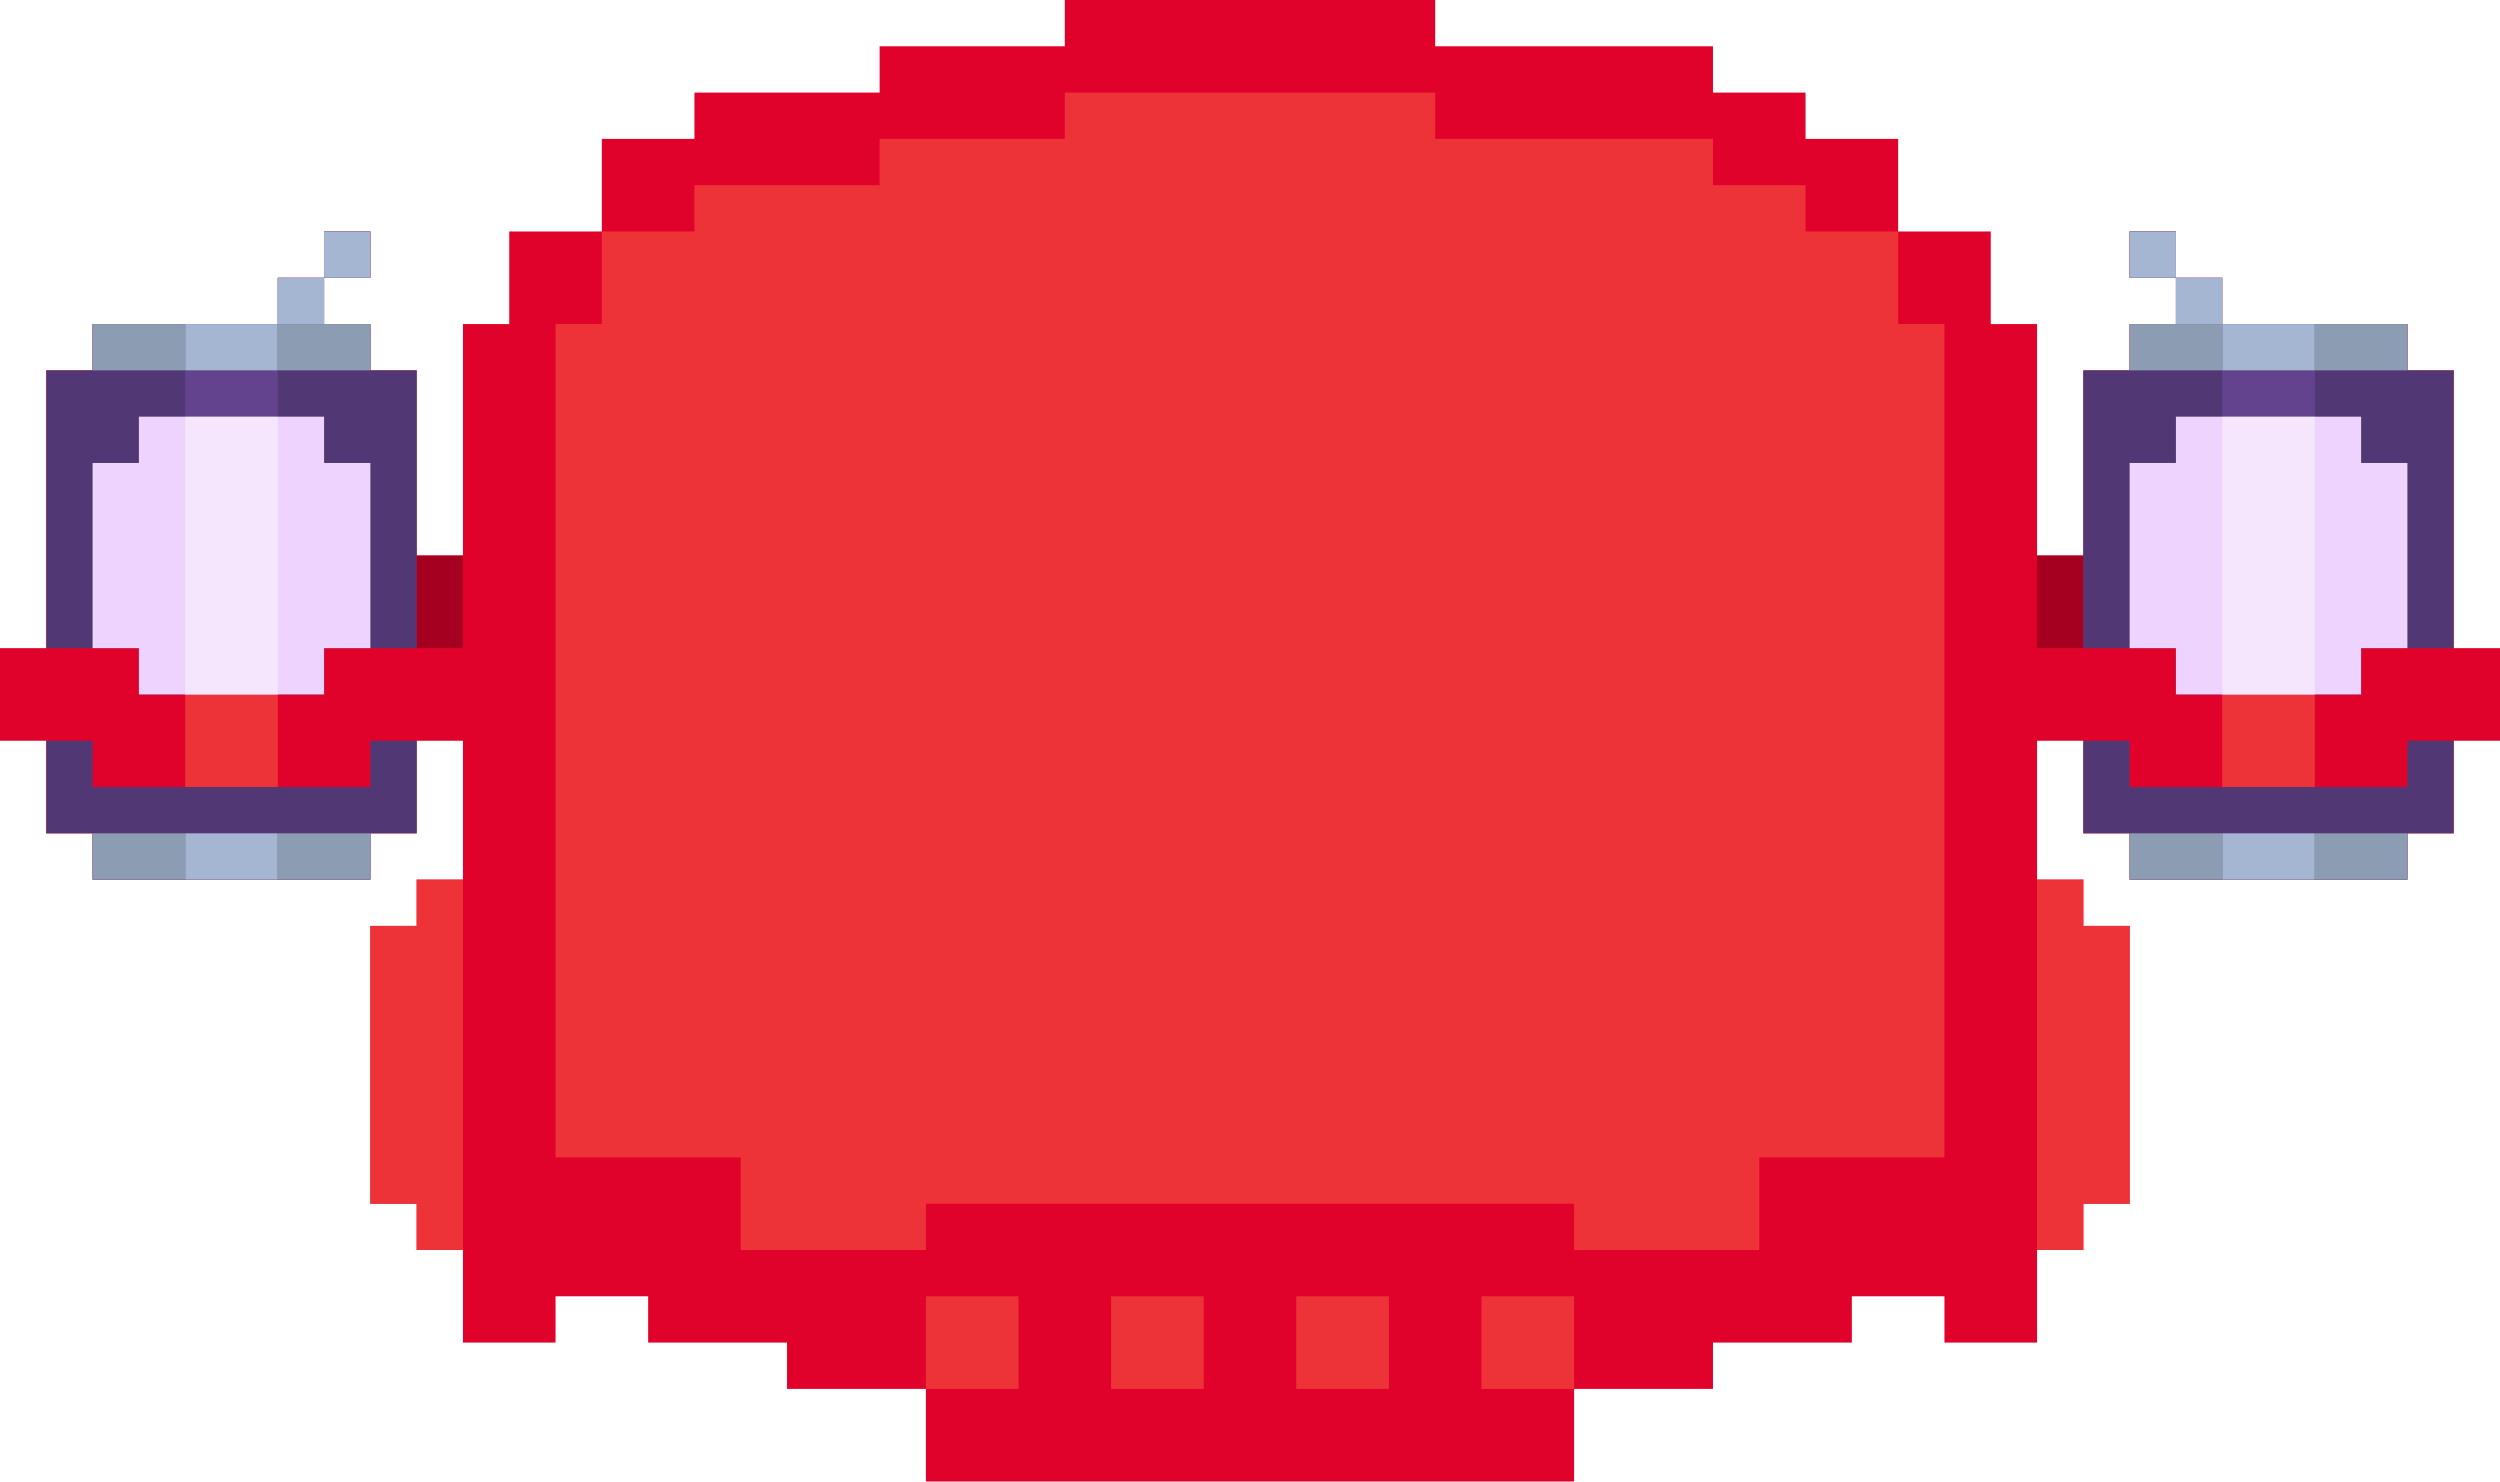
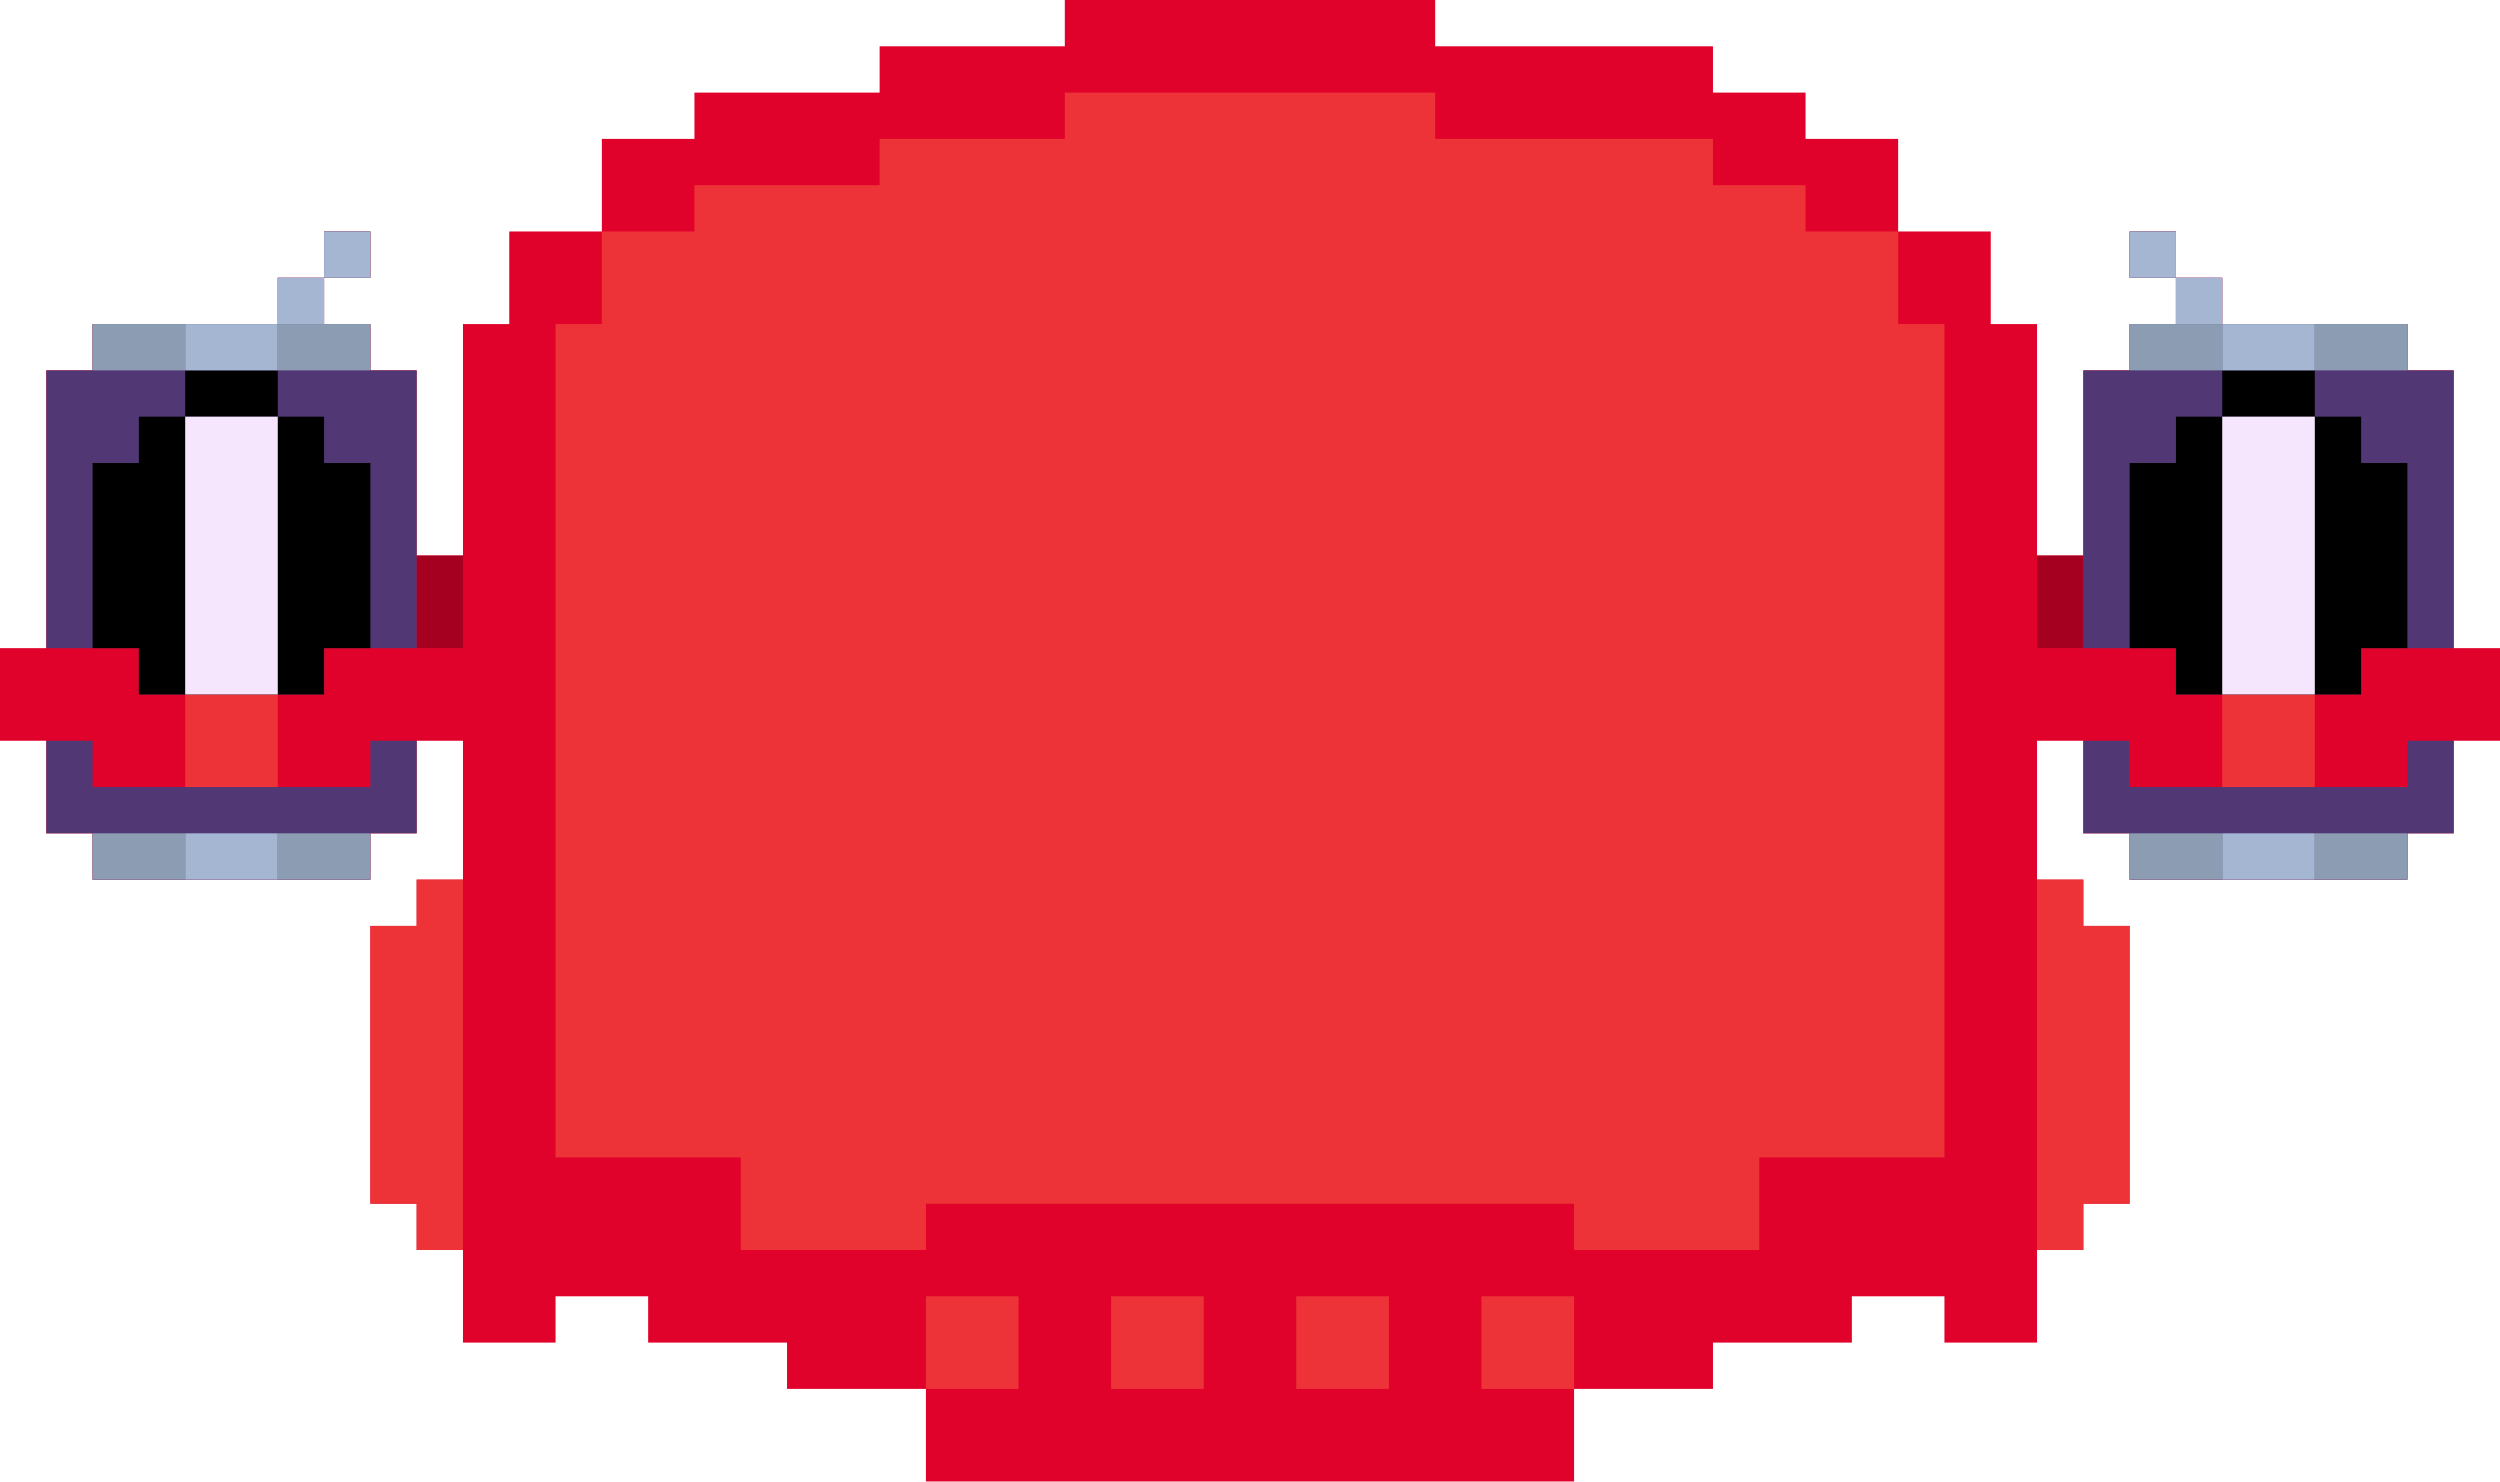
<svg xmlns="http://www.w3.org/2000/svg" viewBox="0 0 54 32">
  <g fill="#e0022b">
    <path d="M46 5h1v1h-1z" />
    <path d="M53 14V8h-1V7h-4V6h-1v1h-1v1h-1v4h-1V7h-1V5h-2V3h-2V2h-2V1h-6V0h-8v1h-4v1h-4v1h-2v2h-2v2h-1v5H9V8H8V7H7V6H6v1H2v1H1v6H0v2h1v2h1v1h6v-1h1v-2h1v3H9v1H8v6h1v1h1v2h2v-1h2v1h3v1h3v2h14v-2h3v-1h3v-1h2v1h2v-2h1v-1h1v-6h-1v-1h-1v-3h1v2h1v1h6v-1h1v-2h1v-2h-1z" />
    <path d="M7 5h1v1H7z" />
  </g>
  <path d="M9 13v1h1v-2H9v1zm35-1v2h1v-2h-1z" fill="#a60020" />
  <g fill="#523775">
    <path d="M8 17H2v-1H1v2h1v1h6v-1h1v-2H8v1zM8 7H7V6H6v1H2v1H1v6h2v1h4v-1h2V8H8V7zm38-2h1v1h-1zm6 12h-6v-1h-1v2h1v1h6v-1h1v-2h-1v1z" />
    <path d="M7 5h1v1H7zm45 3V7h-4V6h-1v1h-1v1h-1v6h2v1h4v-1h2V8h-1z" />
  </g>
  <path d="M4 15h2v2H4zM41 5h-2V4h-2V3h-6V2h-8v1h-4v1h-4v1h-2v2h-1v18h4v2h4v-1h14v1h4v-2h4V7h-1V5zm4 14h-1v8h1v-1h1v-6h-1v-1zM9 20H8v6h1v1h1v-8H9v1zm39-5h2v2h-2zM20 28h2v2h-2zm4 0h2v2h-2zm4 0h2v2h-2zm4 0h2v2h-2z" fill="#ee3338" />
-   <path d="M7 9H3v1H2v4h1v1h4v-1h1v-4H7V9zm44 1V9h-4v1h-1v4h1v1h4v-1h1v-4h-1z" fill="#edd3fd" />
-   <path d="M4 8v1h2V8H4zm45 0h-1v1h2V8h-1z" fill="#64438e" />
+   <path d="M7 9H3v1H2v4h1v1h4v-1h1v-4H7V9zm44 1V9h-4v1h-1v4h1v1h4v-1h1v-4h-1z" />
+   <path d="M4 8v1h2V8H4zm45 0h-1v1h2V8h-1z" />
  <g fill="#a4b6d1">
    <path d="M4 18v1h2v-1H4zM47 6h1v1h-1z" />
    <path d="M46 5h1v1h-1zM4 7v1h2V7H4z" />
    <path d="M48 18v1h2v-1h-2zM6 6h1v1H6z" />
    <path d="M7 5h1v1H7zm42 2h-1v1h2V7h-1z" />
  </g>
  <path d="M6 18v1h2v-1H6zm-4 0v1h2v-1H2zM6 7v1h2V7H6zM2 7v1h2V7H2zm44 11v1h2v-1h-2zm4 0v1h2v-1h-2zM46 7v1h2V7h-2zm5 0h-1v1h2V7h-1z" fill="#8c9cb3" />
  <path d="M4 11v4h2V9H4v2zm44-2v6h2V9h-2z" fill="#f5e6fd" />
</svg>
